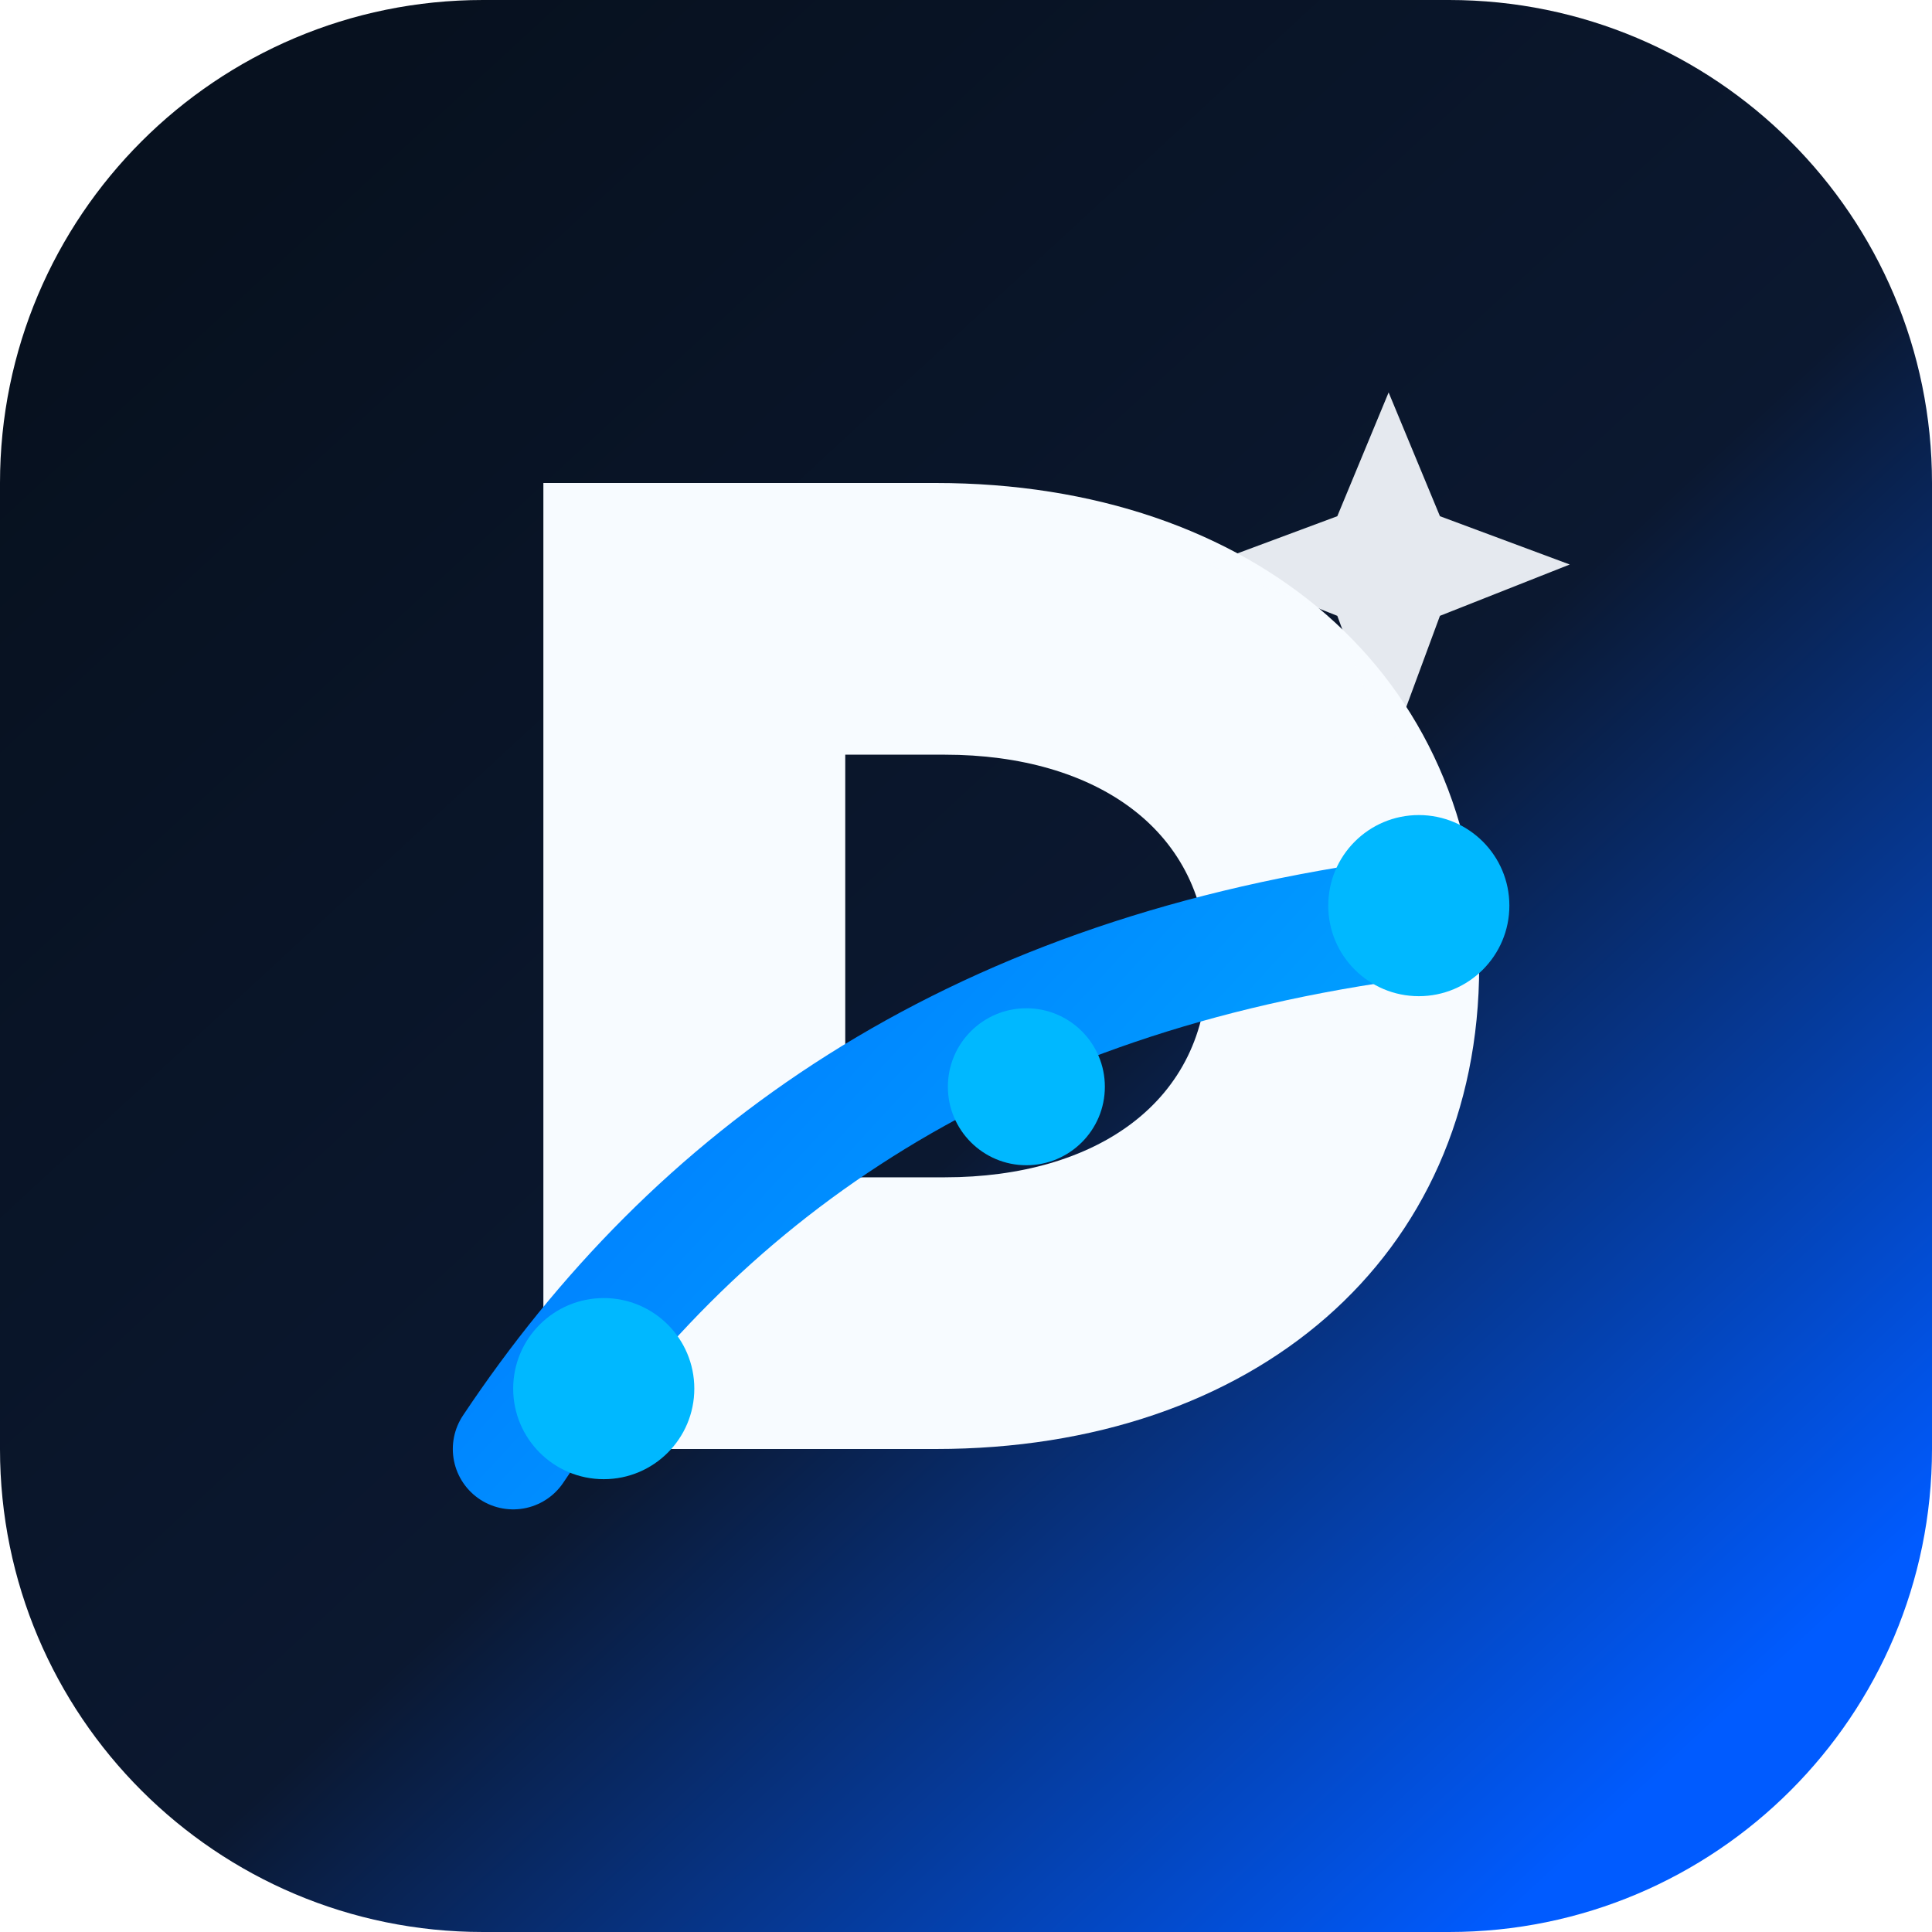
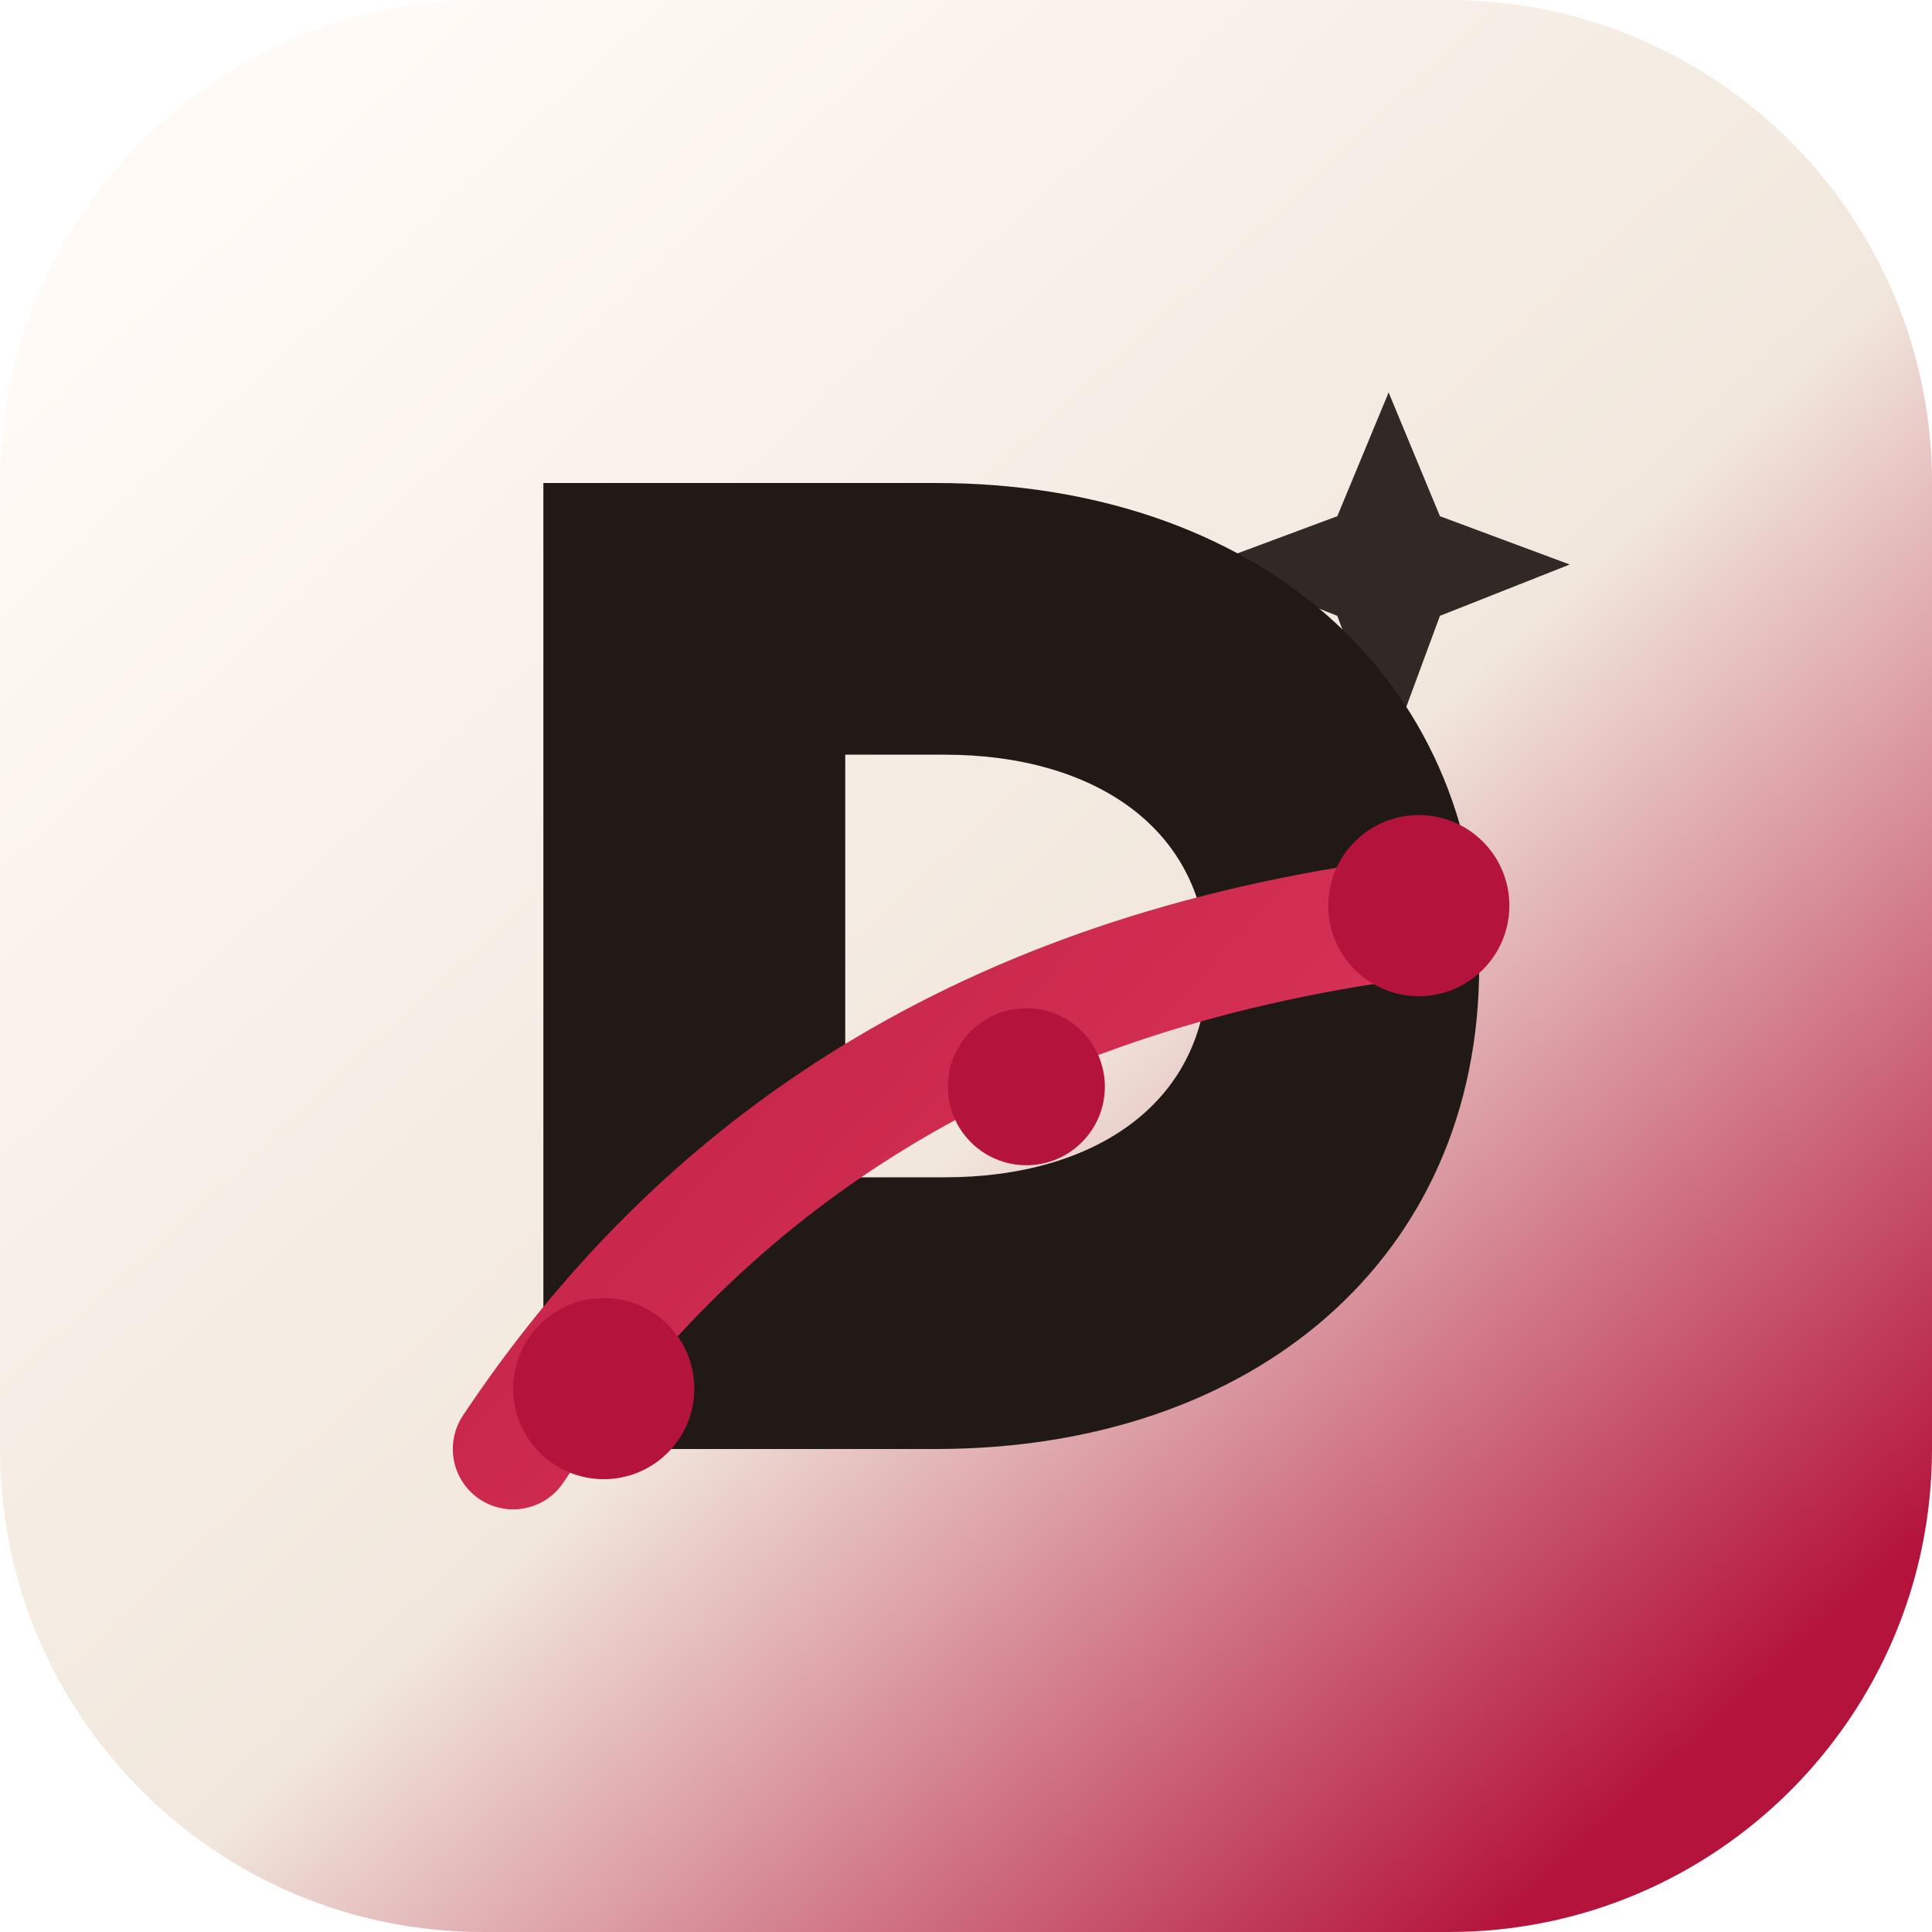
<svg xmlns="http://www.w3.org/2000/svg" viewBox="0 0 64 64" role="img" aria-label="Develonica.LLM">
  <defs>
    <linearGradient id="bg" x1="8" y1="6" x2="56" y2="58" gradientUnits="userSpaceOnUse">
-       <stop offset="0" stop-color="#07111f" />
-       <stop offset="0.56" stop-color="#0b1830" />
-       <stop offset="1" stop-color="#005bff" />
+       <stop offset="0" stop-color="#fffaf5" />
+       <stop offset="0.56" stop-color="#f1e7dd" />
+       <stop offset="1" stop-color="#b4143b" />
    </linearGradient>
    <linearGradient id="accent" x1="13" y1="14" x2="51" y2="49" gradientUnits="userSpaceOnUse">
-       <stop offset="0" stop-color="#005bff" />
-       <stop offset="1" stop-color="#00b8ff" />
+       <stop offset="0" stop-color="#b4143b" />
+       <stop offset="1" stop-color="#e23d5f" />
    </linearGradient>
  </defs>
  <rect width="64" height="64" rx="16" fill="url(#bg)" />
-   <path d="M18 16h13c10.5 0 18 6.3 18 16s-7.5 16-18 16H18V16Zm10 9v14h3.3c5 0 8.7-2.5 8.7-7s-3.7-7-8.7-7H28Z" fill="#f7fbff" />
+   <path d="M18 16h13c10.5 0 18 6.3 18 16s-7.5 16-18 16H18V16Zm10 9v14h3.3c5 0 8.7-2.5 8.7-7s-3.7-7-8.7-7H28Z" fill="#211916" />
  <path d="M17 48c6-9 15-15.5 29-17.5" fill="none" stroke="url(#accent)" stroke-width="4" stroke-linecap="round" />
-   <circle cx="20" cy="46" r="3" fill="#00b8ff" />
-   <circle cx="34" cy="36" r="2.6" fill="#00b8ff" />
-   <circle cx="47" cy="30" r="3" fill="#00b8ff" />
-   <path d="M46 13l1.7 4.1 4.3 1.6-4.3 1.7L46 25l-1.7-4.6-4.3-1.7 4.3-1.6L46 13Z" fill="#f7fbff" opacity=".92" />
+   <circle cx="20" cy="46" r="3" fill="#b4143b" />
+   <circle cx="34" cy="36" r="2.6" fill="#b4143b" />
+   <circle cx="47" cy="30" r="3" fill="#b4143b" />
+   <path d="M46 13l1.7 4.1 4.3 1.6-4.3 1.7L46 25l-1.7-4.6-4.3-1.7 4.3-1.6L46 13Z" fill="#211916" opacity=".92" />
</svg>
